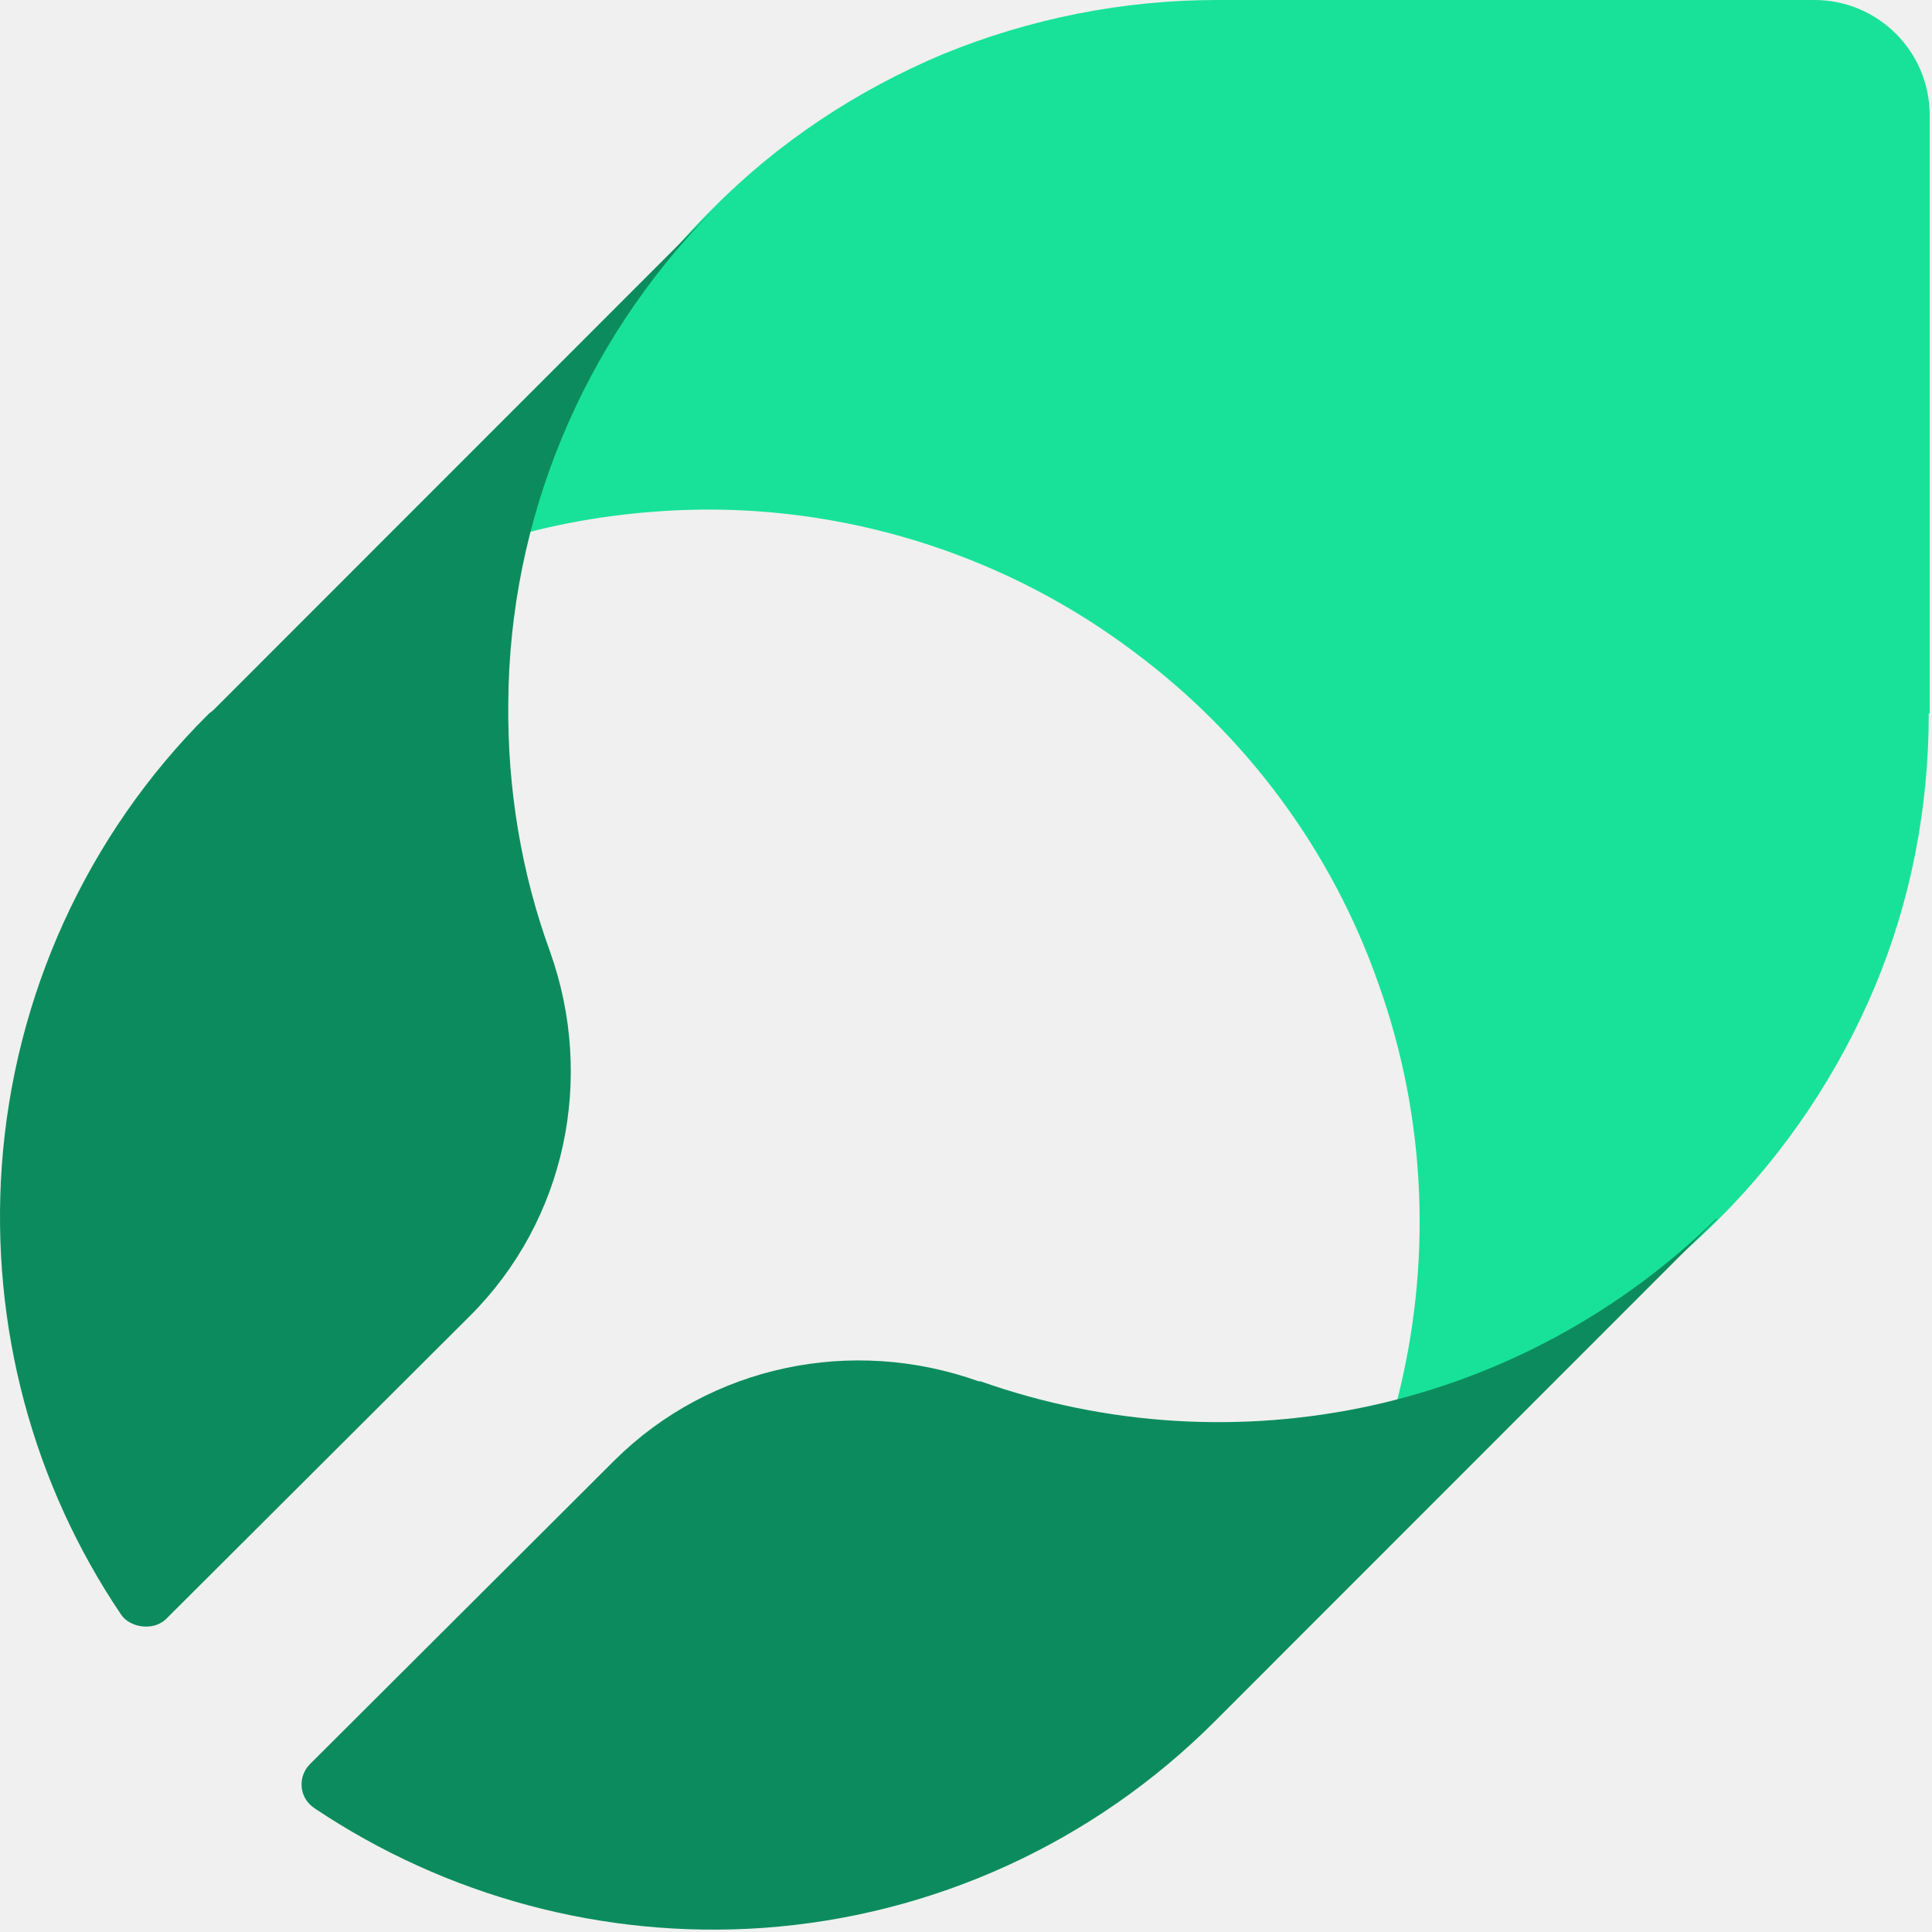
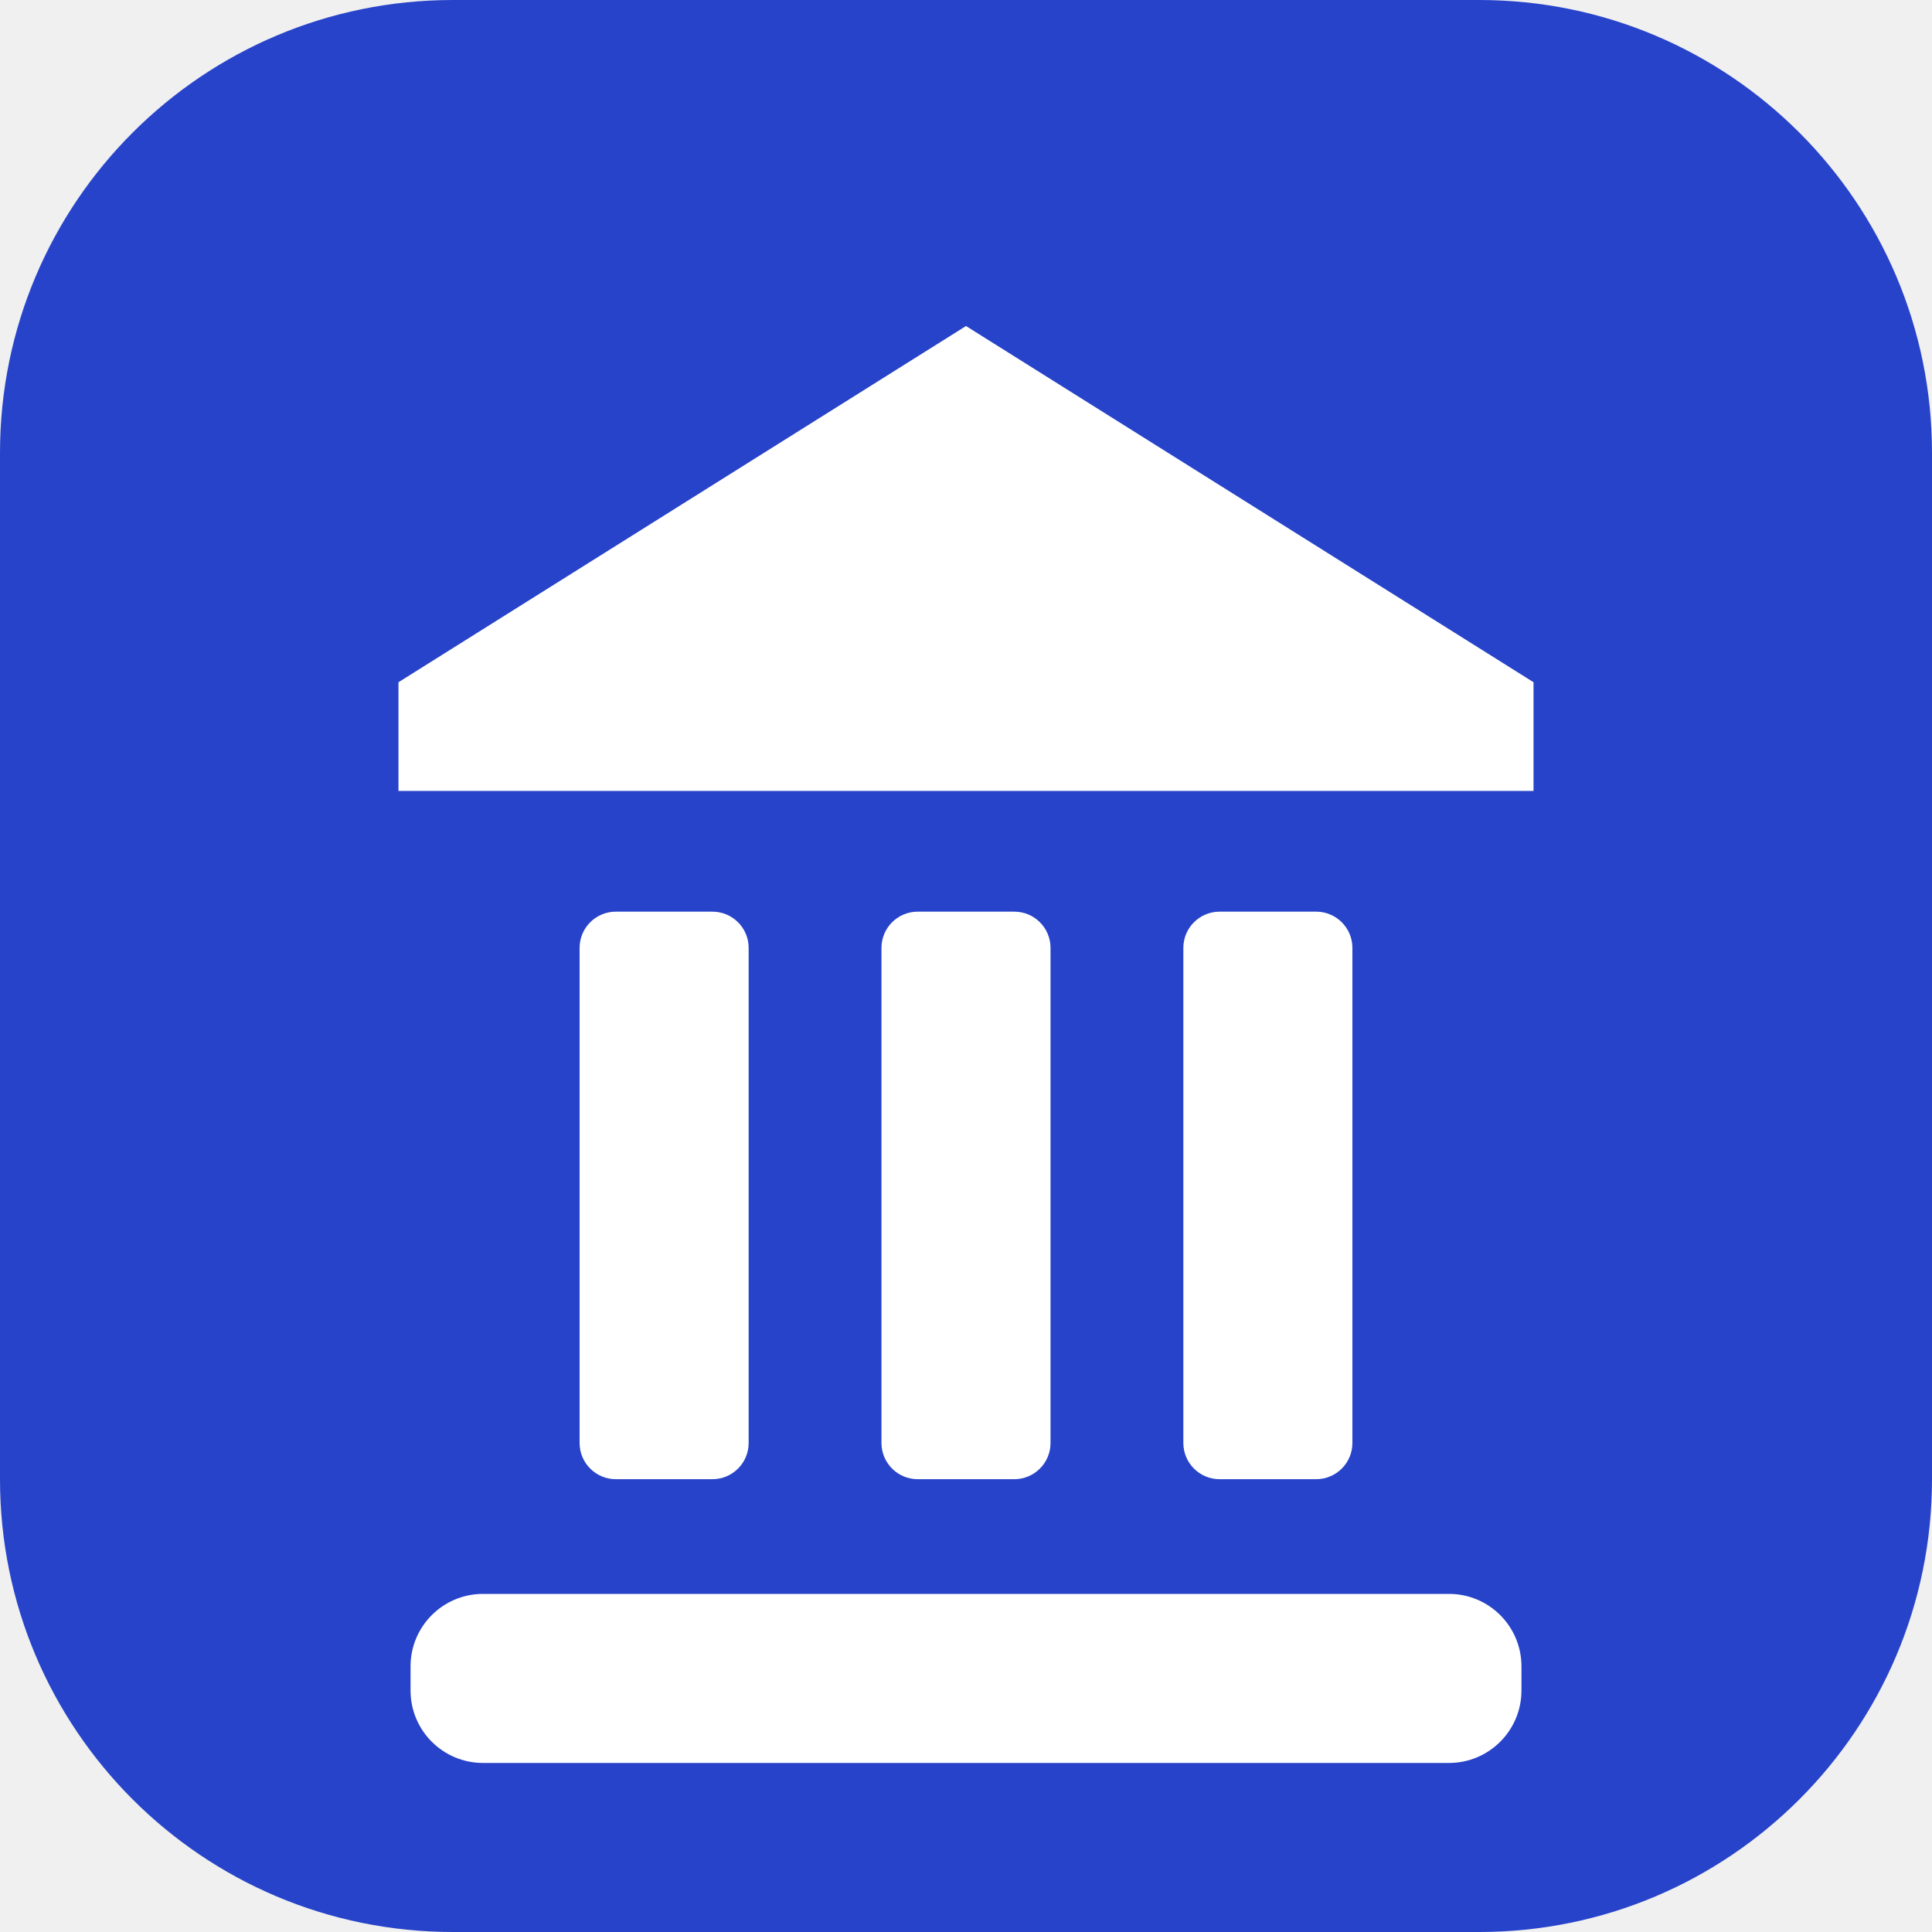
- <svg xmlns="http://www.w3.org/2000/svg" width="502" height="502" viewBox="0 0 502 502" fill="none">
-   <path d="M501.402 185.33V29.962C501.402 13.29 487.876 0 471.453 0H316.156C291.763 0 267.611 4.832 245.15 14.014C222.689 23.438 202.16 36.969 185.012 54.367L183.804 55.575C161.101 78.53 144.92 107.042 136.708 138.454C151.441 134.588 166.656 132.655 181.871 132.413C222.447 131.93 262.298 144.978 294.661 169.383C323.885 191.13 346.104 221.092 358.18 255.645C370.739 290.681 372.188 328.859 362.769 364.862C393.925 356.647 422.666 340.457 445.611 317.744L446.818 316.536C463.966 299.38 477.732 278.841 487.151 256.37C496.571 233.898 501.16 209.735 501.16 185.33H501.402Z" fill="#18E299" />
-   <path d="M132.071 182.706C132.312 135.044 151.32 89.307 184.764 55.125L55.557 184.391C55.076 184.873 54.594 185.113 54.113 185.595C22.593 216.888 3.586 258.774 0.458 303.066C-2.43 344.47 8.397 385.392 31.496 419.575C33.699 422.835 39.677 423.907 43.046 420.778L122.206 341.822C146.989 317.028 154.689 280.198 142.899 247.219C135.44 226.758 131.831 204.852 132.071 182.706Z" fill="#0C8C5E" />
-   <path d="M446.067 316.547C421.284 340.86 390.245 357.71 356.56 365.172C322.634 372.635 287.506 370.468 254.783 358.914C254.783 358.914 254.542 358.914 254.301 358.914C221.338 347.118 184.525 354.821 159.742 379.375L80.581 458.331C77.212 461.701 77.694 467.238 81.784 469.885C115.95 492.754 156.855 503.827 198.24 500.938C242.512 497.809 284.137 478.792 315.656 447.258L316.859 446.054L446.067 316.788V316.547Z" fill="#0C8C5E" />
+ <svg xmlns="http://www.w3.org/2000/svg" viewBox="0 0 32 32" width="32" height="32" role="img" aria-label="LoanOrigination.ca">
+   <rect width="32" height="32" rx="7.5" fill="#2743C9" />
+   <g fill="#FFFFFF">
+     <path d="M16 5.4 25.4 11.3 25.4 13.1 6.6 13.1 6.6 11.3Z" />
+     <rect x="9.6" y="15.1" width="2.8" height="9.4" rx="0.6" />
+     <rect x="14.6" y="15.1" width="2.8" height="9.4" rx="0.6" />
+     <rect x="19.6" y="15.1" width="2.8" height="9.4" rx="0.6" />
+     <rect x="6.8" y="26.4" width="18.4" height="2.8" rx="1.2" />
+   </g>
</svg>
